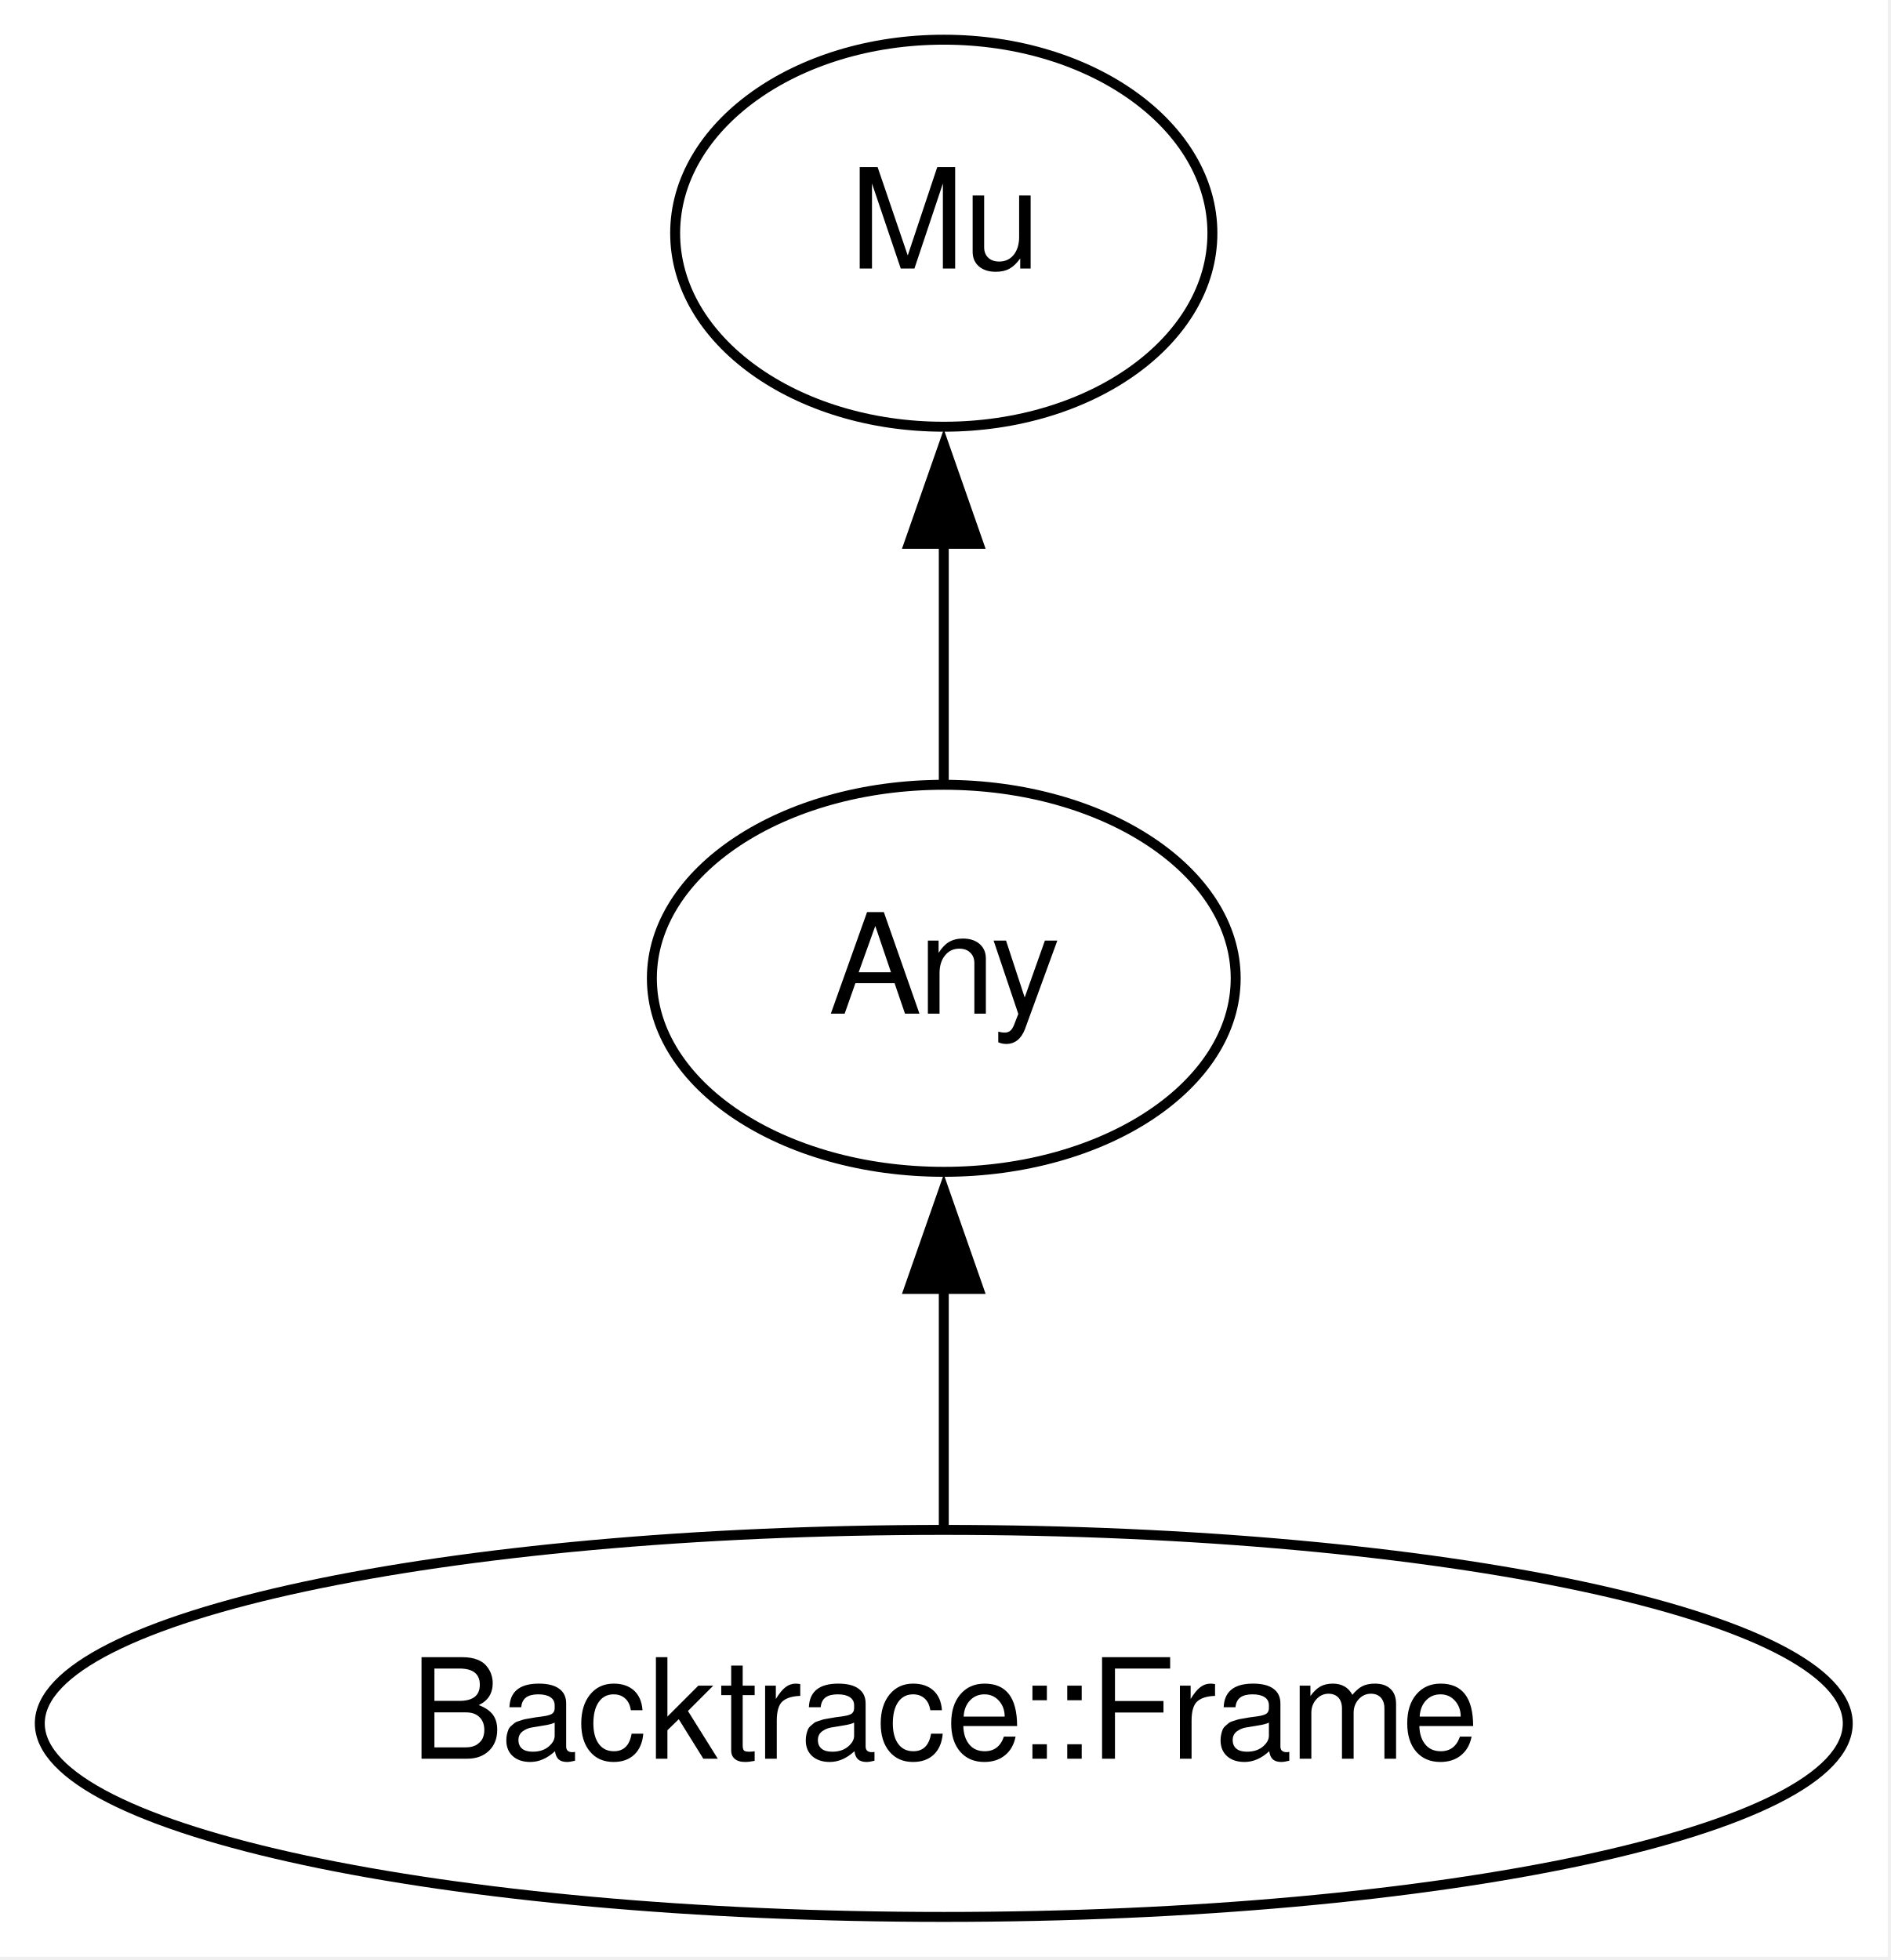
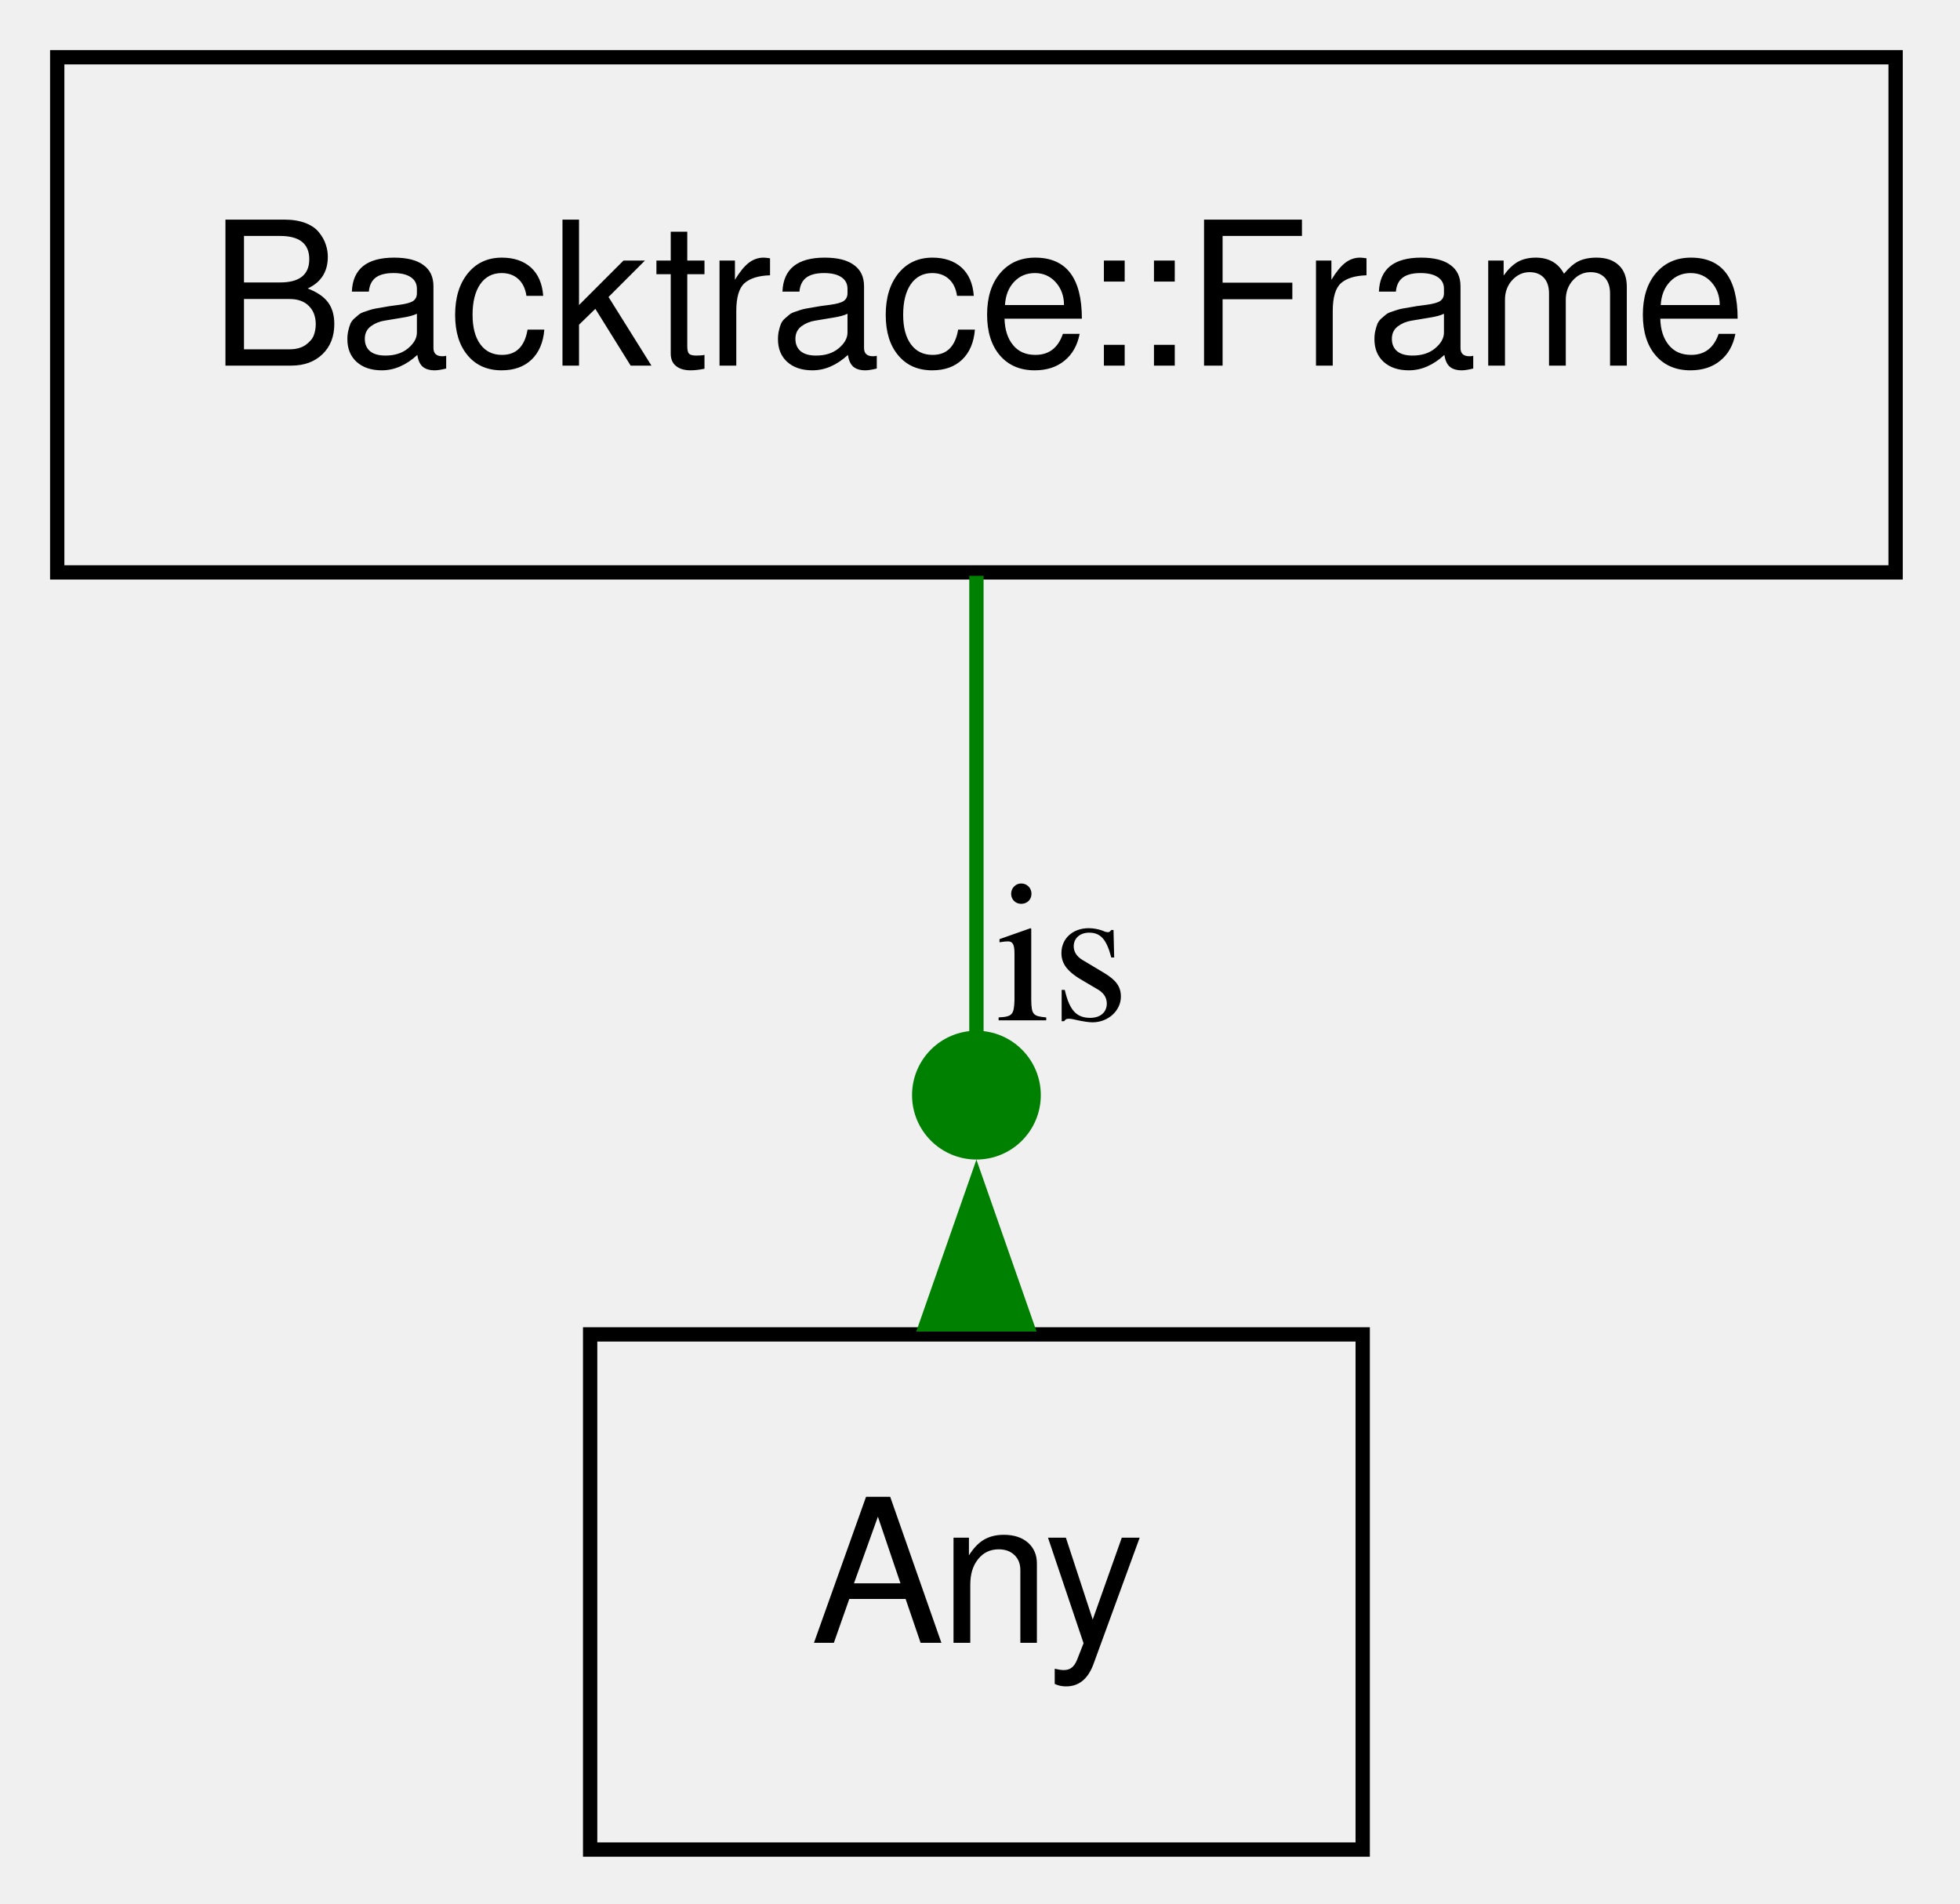
- <svg xmlns="http://www.w3.org/2000/svg" xmlns:xlink="http://www.w3.org/1999/xlink" width="190pt" height="197pt" viewBox="0.00 0.00 190.00 197.00">
-   <g id="graph0" class="graph" transform="scale(1 1) rotate(0) translate(4 192.67)">
-     <polygon fill="#ffffff" stroke="none" points="-4,4 -4,-192.67 185.73,-192.67 185.73,4 -4,4" />
+ <svg xmlns="http://www.w3.org/2000/svg" xmlns:xlink="http://www.w3.org/1999/xlink" width="137pt" height="133pt" viewBox="0.00 0.00 137.00 133.00">
+   <g id="graph0" class="graph" transform="scale(1 1) rotate(0) translate(4 129.25)">
    <g id="node1" class="node">
      <g id="a_node1">
-         <a xlink:href="/type/Backtrace::Frame" xlink:title="Backtrace::Frame">
-           <ellipse fill="none" stroke="#000000" cx="90.86" cy="-19.45" rx="90.86" ry="19.45" />
-           <text xml:space="preserve" text-anchor="middle" x="90.86" y="-15.9" font-family="FreeSans" font-size="14.00" fill="#000000">Backtrace::Frame</text>
+         <a xlink:href="/type/Backtrace::Frame" xlink:title="class">
+           <polygon fill="none" stroke="#000000" points="128.5,-125.25 0,-125.25 0,-89.25 128.5,-89.25 128.5,-125.25" />
+           <text xml:space="preserve" text-anchor="middle" x="64.25" y="-103.7" font-family="FreeSans" font-size="14.00">Backtrace::Frame</text>
        </a>
      </g>
    </g>
-     <g id="node3" class="node">
-       <g id="a_node3">
-         <a xlink:href="/type/Any" xlink:title="Any">
-           <ellipse fill="none" stroke="#000000" cx="90.86" cy="-94.34" rx="29.34" ry="19.45" />
-           <text xml:space="preserve" text-anchor="middle" x="90.86" y="-90.79" font-family="FreeSans" font-size="14.00" fill="#000000">Any</text>
+     <g id="node2" class="node">
+       <g id="a_node2">
+         <a xlink:href="/type/Any" xlink:title="class">
+           <polygon fill="none" stroke="#000000" points="91.25,-36 37.25,-36 37.25,0 91.25,0 91.25,-36" />
+           <text xml:space="preserve" text-anchor="middle" x="64.25" y="-14.45" font-family="FreeSans" font-size="14.00">Any</text>
        </a>
      </g>
    </g>
    <g id="edge1" class="edge">
-       <path fill="none" stroke="#000000" d="M90.86,-39.22C90.86,-46.53 90.86,-55.09 90.86,-63.22" />
-       <polygon fill="#000000" stroke="#000000" points="87.36,-63.12 90.86,-73.12 94.36,-63.12 87.36,-63.12" />
-     </g>
-     <g id="node2" class="node">
-       <g id="a_node2">
-         <a xlink:href="/type/Mu" xlink:title="Mu">
-           <ellipse fill="none" stroke="#000000" cx="90.86" cy="-169.23" rx="27" ry="19.45" />
-           <text xml:space="preserve" text-anchor="middle" x="90.86" y="-165.68" font-family="FreeSans" font-size="14.00" fill="#000000">Mu</text>
-         </a>
-       </g>
-     </g>
-     <g id="edge2" class="edge">
-       <path fill="none" stroke="#000000" d="M90.86,-114.11C90.86,-121.42 90.86,-129.98 90.86,-138.11" />
-       <polygon fill="#000000" stroke="#000000" points="87.36,-138.01 90.86,-148.01 94.36,-138.01 87.36,-138.01" />
+       <path fill="none" stroke="green" d="M64.25,-89.01C64.25,-79.45 64.25,-67.18 64.25,-55.6" />
+       <polygon fill="green" stroke="green" points="67.75,-36.7 64.25,-46.7 60.75,-36.7 67.75,-36.7" />
+       <ellipse fill="green" stroke="green" cx="64.25" cy="-52.72" rx="4" ry="4" />
+       <text xml:space="preserve" text-anchor="middle" x="70.25" y="-57.95" font-family="Times,serif" font-size="14.00">is</text>
    </g>
  </g>
</svg>
